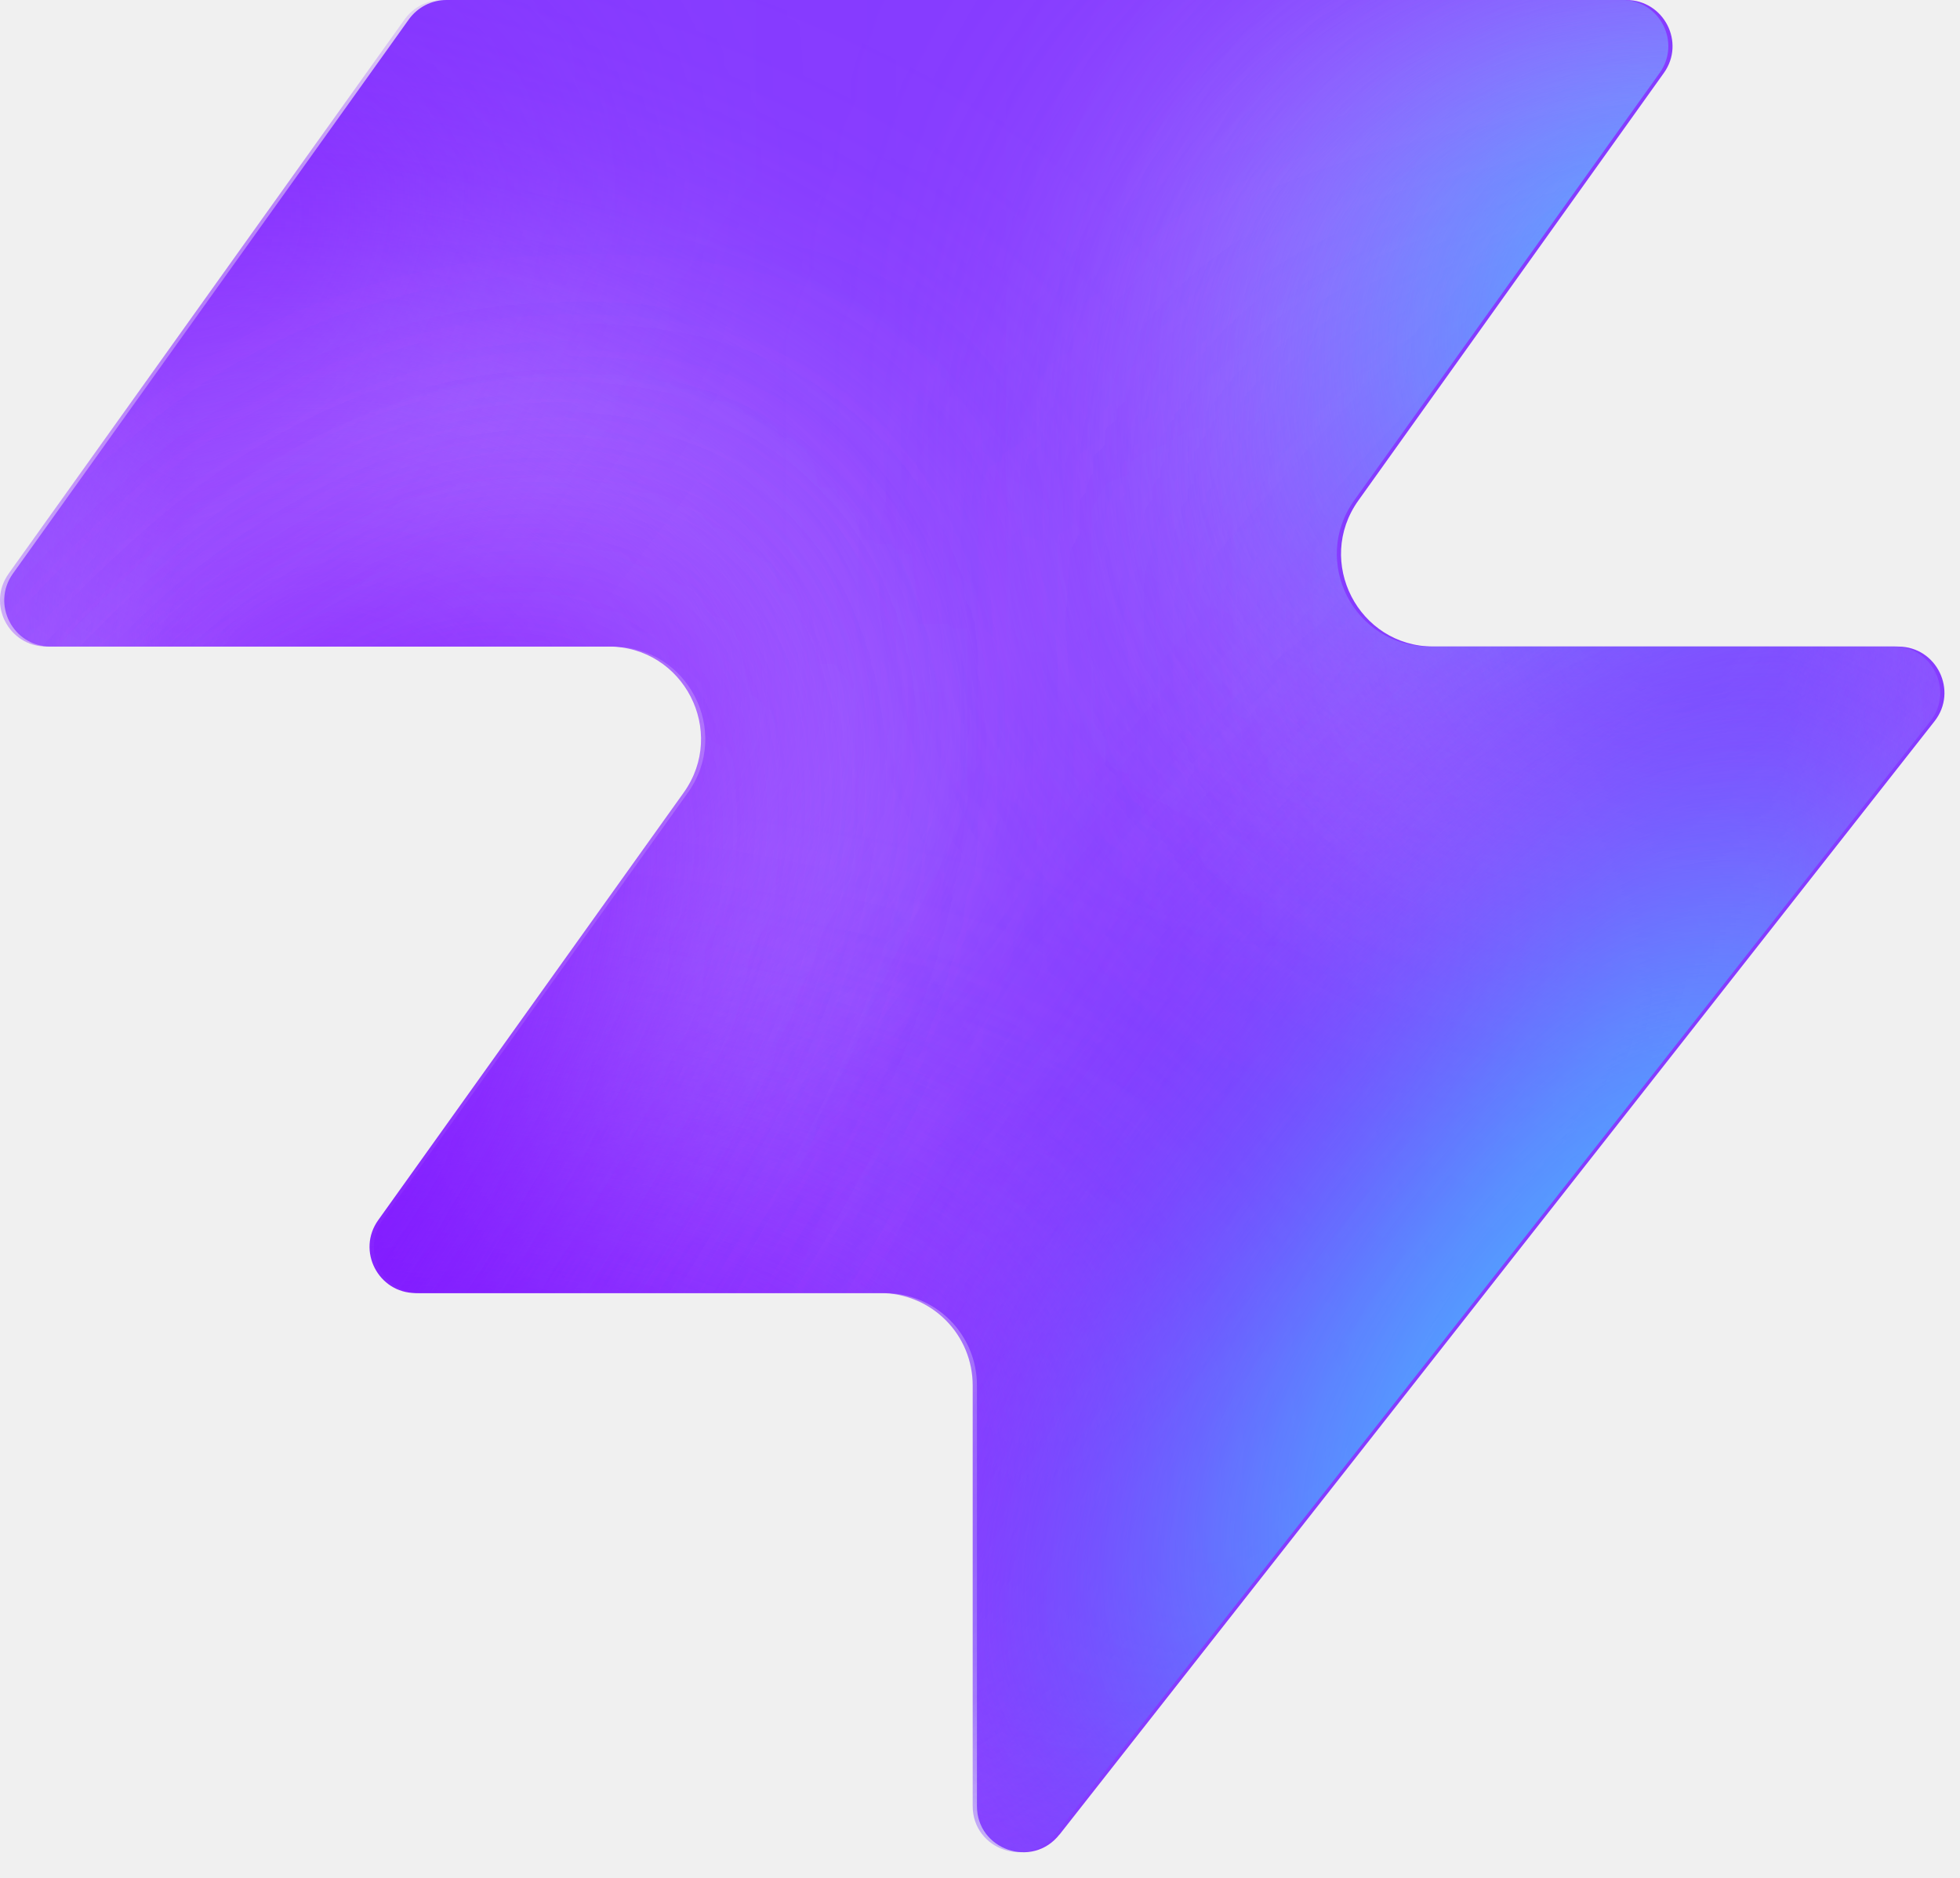
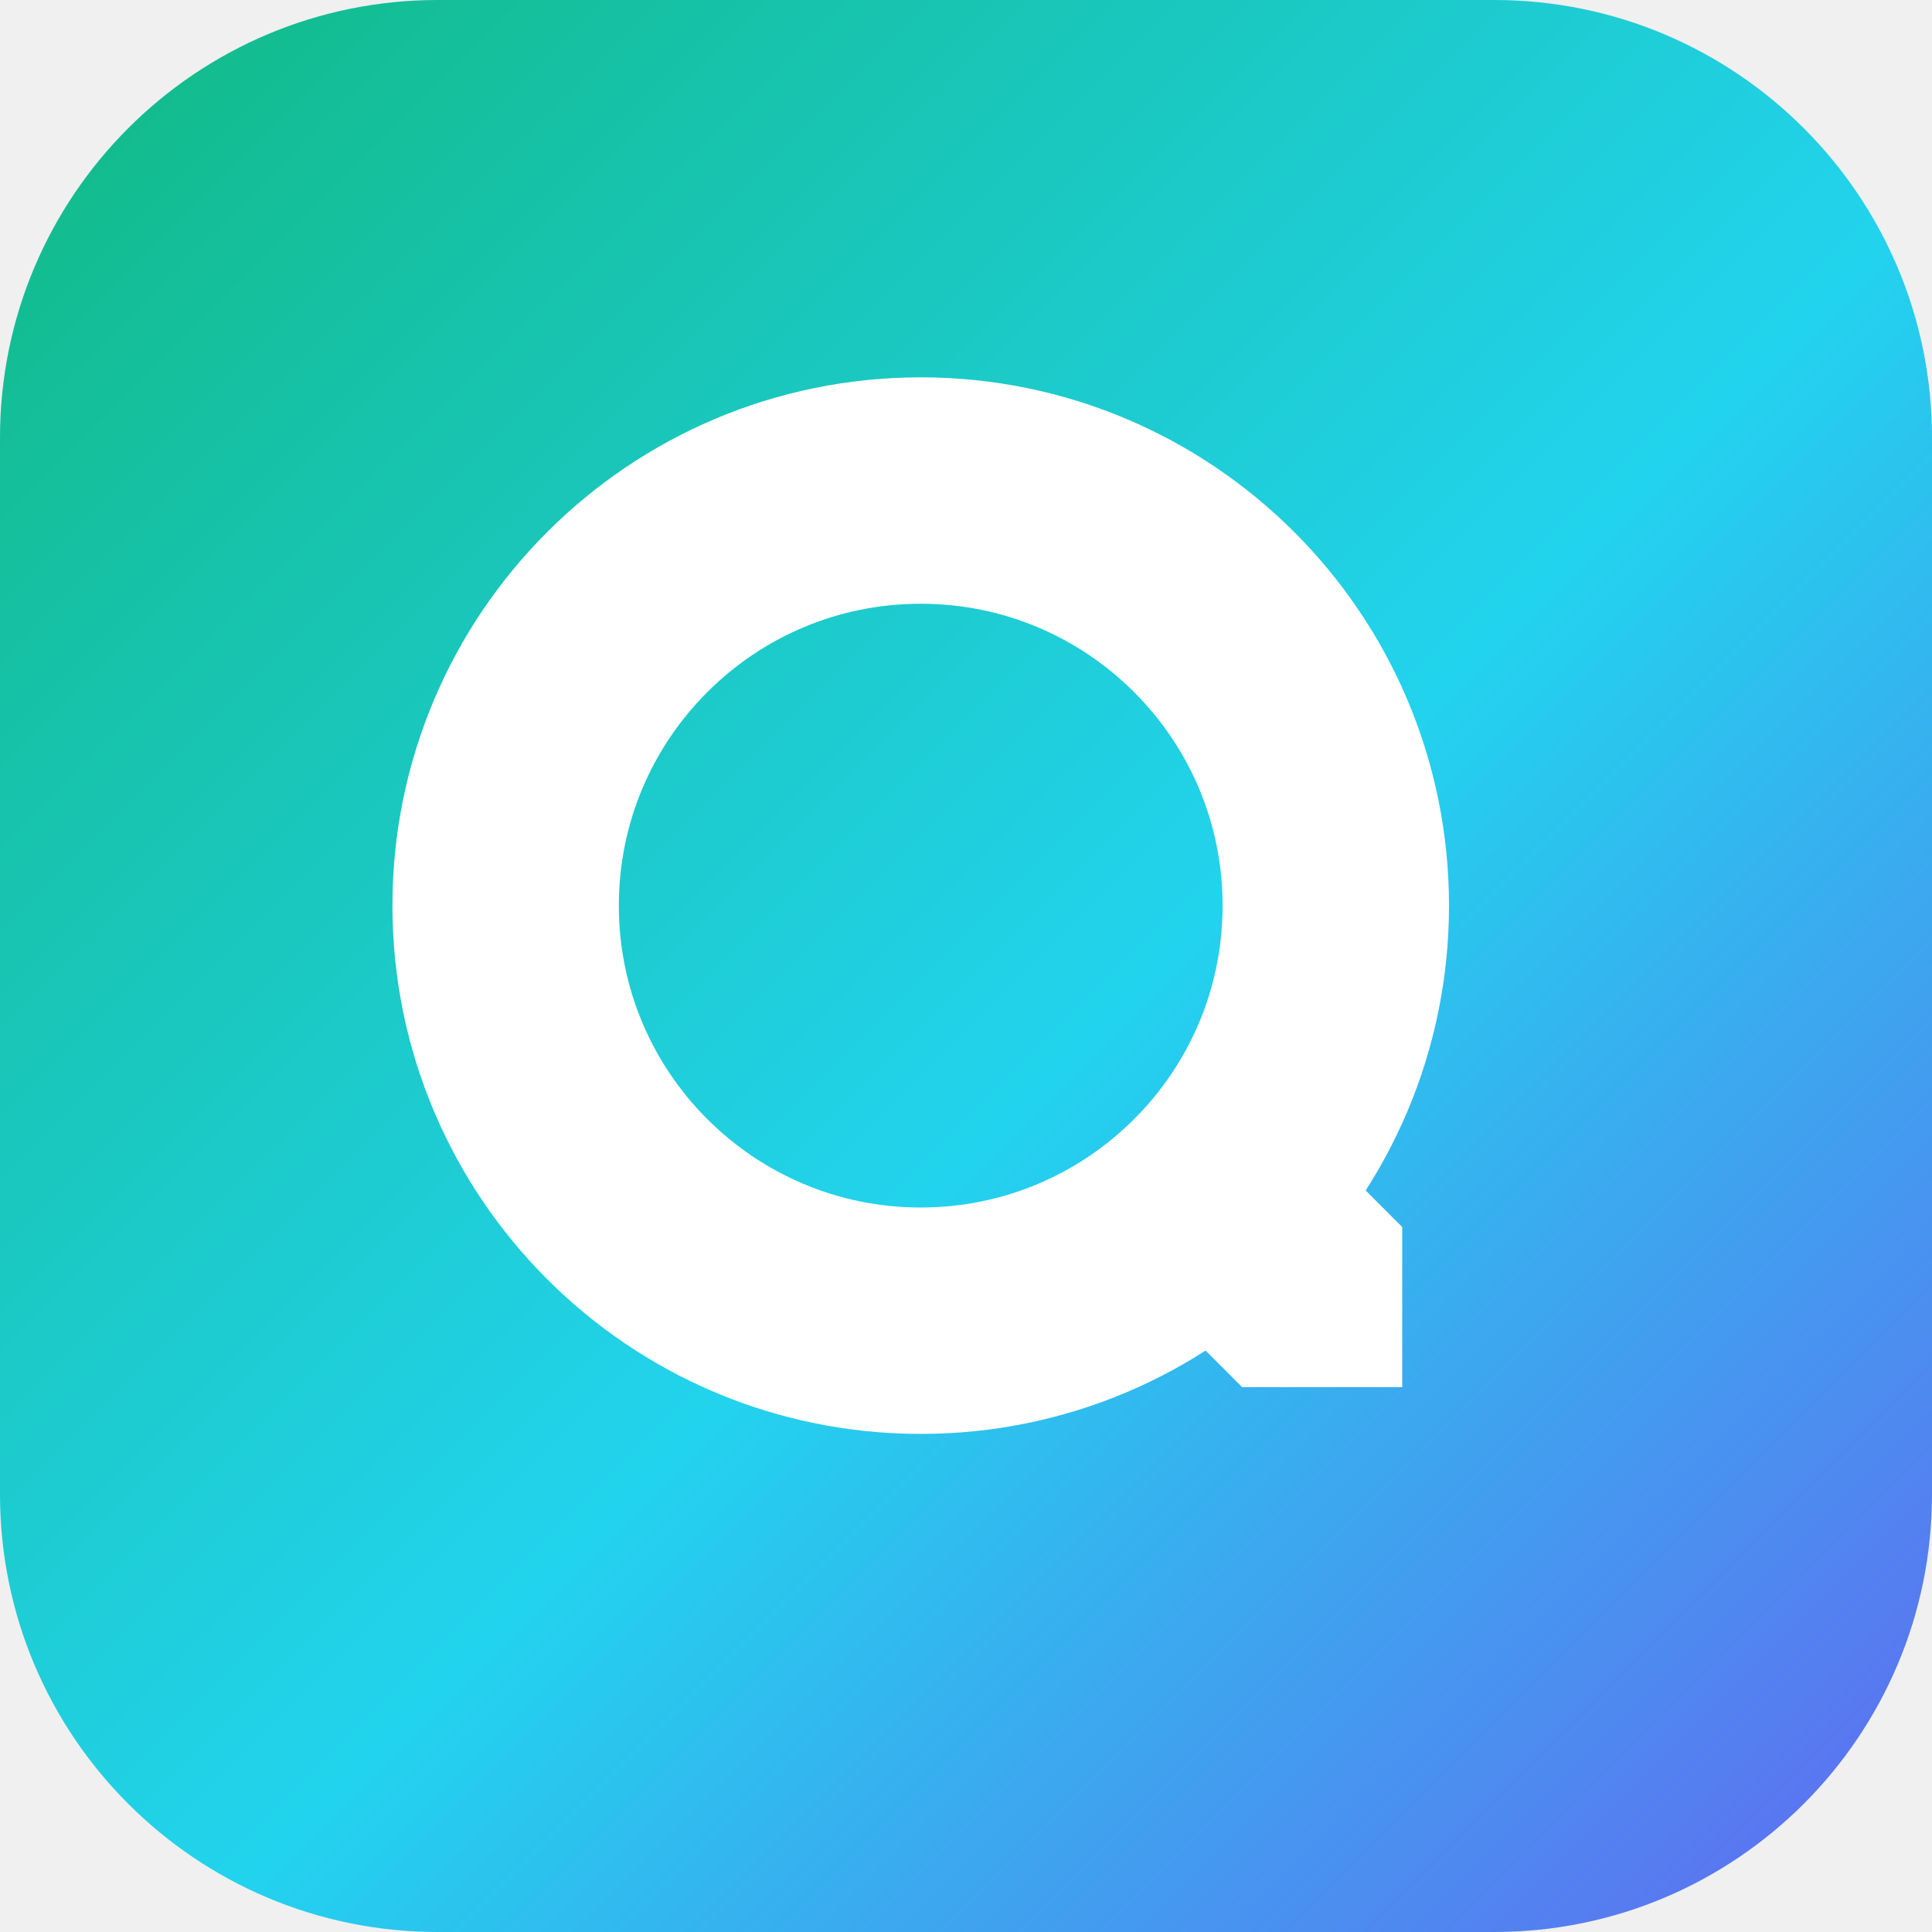
- <svg xmlns="http://www.w3.org/2000/svg" width="48" height="46" fill="none" viewBox="0 0 48 46">
-   <path fill="#863bff" d="M25.946 44.938c-.664.845-2.021.375-2.021-.698V33.937a2.26 2.26 0 0 0-2.262-2.262H10.287c-.92 0-1.456-1.04-.92-1.788l7.48-10.471c1.07-1.497 0-3.578-1.842-3.578H1.237c-.92 0-1.456-1.04-.92-1.788L10.013.474c.214-.297.556-.474.92-.474h28.894c.92 0 1.456 1.04.92 1.788l-7.48 10.471c-1.07 1.498 0 3.579 1.842 3.579h11.377c.943 0 1.473 1.088.89 1.83L25.947 44.94z" style="fill:#863bff;fill:color(display-p3 .525 .23 1);fill-opacity:1" />
-   <mask id="a" width="48" height="46" x="0" y="0" maskUnits="userSpaceOnUse" style="mask-type:alpha">
-     <path fill="#000" d="M25.842 44.938c-.664.844-2.021.375-2.021-.698V33.937a2.26 2.26 0 0 0-2.262-2.262H10.183c-.92 0-1.456-1.04-.92-1.788l7.48-10.471c1.07-1.498 0-3.579-1.842-3.579H1.133c-.92 0-1.456-1.04-.92-1.787L9.91.473c.214-.297.556-.474.92-.474h28.894c.92 0 1.456 1.04.92 1.788l-7.48 10.471c-1.07 1.498 0 3.578 1.842 3.578h11.377c.943 0 1.473 1.088.89 1.832L25.843 44.94z" style="fill:#000;fill-opacity:1" />
-   </mask>
-   <g mask="url(#a)">
-     <g filter="url(#b)">
-       <ellipse cx="5.508" cy="14.704" fill="#ede6ff" rx="5.508" ry="14.704" style="fill:#ede6ff;fill:color(display-p3 .927 .903 1);fill-opacity:1" transform="matrix(.00324 1 1 -.00324 -4.47 31.516)" />
-     </g>
-     <g filter="url(#c)">
-       <ellipse cx="10.399" cy="29.851" fill="#ede6ff" rx="10.399" ry="29.851" style="fill:#ede6ff;fill:color(display-p3 .927 .903 1);fill-opacity:1" transform="matrix(.00324 1 1 -.00324 -39.328 7.883)" />
-     </g>
-     <g filter="url(#d)">
-       <ellipse cx="5.508" cy="30.487" fill="#7e14ff" rx="5.508" ry="30.487" style="fill:#7e14ff;fill:color(display-p3 .492 .077 1);fill-opacity:1" transform="rotate(89.814 -25.913 -14.639)scale(1 -1)" />
-     </g>
-     <g filter="url(#e)">
-       <ellipse cx="5.508" cy="30.599" fill="#7e14ff" rx="5.508" ry="30.599" style="fill:#7e14ff;fill:color(display-p3 .492 .077 1);fill-opacity:1" transform="rotate(89.814 -32.644 -3.334)scale(1 -1)" />
-     </g>
-     <g filter="url(#f)">
-       <ellipse cx="5.508" cy="30.599" fill="#7e14ff" rx="5.508" ry="30.599" style="fill:#7e14ff;fill:color(display-p3 .492 .077 1);fill-opacity:1" transform="matrix(.00324 1 1 -.00324 -34.34 30.47)" />
-     </g>
-     <g filter="url(#g)">
-       <ellipse cx="14.072" cy="22.078" fill="#ede6ff" rx="14.072" ry="22.078" style="fill:#ede6ff;fill:color(display-p3 .927 .903 1);fill-opacity:1" transform="rotate(93.35 24.506 48.493)scale(-1 1)" />
-     </g>
-     <g filter="url(#h)">
-       <ellipse cx="3.47" cy="21.501" fill="#7e14ff" rx="3.47" ry="21.501" style="fill:#7e14ff;fill:color(display-p3 .492 .077 1);fill-opacity:1" transform="rotate(89.009 28.708 47.59)scale(-1 1)" />
-     </g>
-     <g filter="url(#i)">
-       <ellipse cx="3.47" cy="21.501" fill="#7e14ff" rx="3.47" ry="21.501" style="fill:#7e14ff;fill:color(display-p3 .492 .077 1);fill-opacity:1" transform="rotate(89.009 28.708 47.59)scale(-1 1)" />
-     </g>
-     <g filter="url(#j)">
-       <ellipse cx=".387" cy="8.972" fill="#7e14ff" rx="4.407" ry="29.108" style="fill:#7e14ff;fill:color(display-p3 .492 .077 1);fill-opacity:1" transform="rotate(39.51 .387 8.972)" />
-     </g>
-     <g filter="url(#k)">
-       <ellipse cx="47.523" cy="-6.092" fill="#7e14ff" rx="4.407" ry="29.108" style="fill:#7e14ff;fill:color(display-p3 .492 .077 1);fill-opacity:1" transform="rotate(37.892 47.523 -6.092)" />
-     </g>
-     <g filter="url(#l)">
-       <ellipse cx="41.412" cy="6.333" fill="#47bfff" rx="5.971" ry="9.665" style="fill:#47bfff;fill:color(display-p3 .28 .748 1);fill-opacity:1" transform="rotate(37.892 41.412 6.333)" />
-     </g>
-     <g filter="url(#m)">
-       <ellipse cx="-1.879" cy="38.332" fill="#7e14ff" rx="4.407" ry="29.108" style="fill:#7e14ff;fill:color(display-p3 .492 .077 1);fill-opacity:1" transform="rotate(37.892 -1.88 38.332)" />
-     </g>
-     <g filter="url(#n)">
-       <ellipse cx="-1.879" cy="38.332" fill="#7e14ff" rx="4.407" ry="29.108" style="fill:#7e14ff;fill:color(display-p3 .492 .077 1);fill-opacity:1" transform="rotate(37.892 -1.88 38.332)" />
-     </g>
-     <g filter="url(#o)">
-       <ellipse cx="35.651" cy="29.907" fill="#7e14ff" rx="4.407" ry="29.108" style="fill:#7e14ff;fill:color(display-p3 .492 .077 1);fill-opacity:1" transform="rotate(37.892 35.651 29.907)" />
-     </g>
-     <g filter="url(#p)">
-       <ellipse cx="38.418" cy="32.4" fill="#47bfff" rx="5.971" ry="15.297" style="fill:#47bfff;fill:color(display-p3 .28 .748 1);fill-opacity:1" transform="rotate(37.892 38.418 32.4)" />
-     </g>
-   </g>
+ <svg xmlns="http://www.w3.org/2000/svg" viewBox="0 0 512 512" width="64" height="64">
  <defs>
-     <filter id="b" width="60.045" height="41.654" x="-19.77" y="16.149" color-interpolation-filters="sRGB" filterUnits="userSpaceOnUse">
-       <feFlood flood-opacity="0" result="BackgroundImageFix" />
-       <feBlend in="SourceGraphic" in2="BackgroundImageFix" result="shape" />
-       <feGaussianBlur result="effect1_foregroundBlur_2002_17158" stdDeviation="7.659" />
-     </filter>
-     <filter id="c" width="90.34" height="51.437" x="-54.613" y="-7.533" color-interpolation-filters="sRGB" filterUnits="userSpaceOnUse">
-       <feFlood flood-opacity="0" result="BackgroundImageFix" />
-       <feBlend in="SourceGraphic" in2="BackgroundImageFix" result="shape" />
-       <feGaussianBlur result="effect1_foregroundBlur_2002_17158" stdDeviation="7.659" />
-     </filter>
-     <filter id="d" width="79.355" height="29.4" x="-49.64" y="2.03" color-interpolation-filters="sRGB" filterUnits="userSpaceOnUse">
-       <feFlood flood-opacity="0" result="BackgroundImageFix" />
-       <feBlend in="SourceGraphic" in2="BackgroundImageFix" result="shape" />
-       <feGaussianBlur result="effect1_foregroundBlur_2002_17158" stdDeviation="4.596" />
-     </filter>
-     <filter id="e" width="79.579" height="29.4" x="-45.045" y="20.029" color-interpolation-filters="sRGB" filterUnits="userSpaceOnUse">
-       <feFlood flood-opacity="0" result="BackgroundImageFix" />
-       <feBlend in="SourceGraphic" in2="BackgroundImageFix" result="shape" />
-       <feGaussianBlur result="effect1_foregroundBlur_2002_17158" stdDeviation="4.596" />
-     </filter>
-     <filter id="f" width="79.579" height="29.4" x="-43.513" y="21.178" color-interpolation-filters="sRGB" filterUnits="userSpaceOnUse">
-       <feFlood flood-opacity="0" result="BackgroundImageFix" />
-       <feBlend in="SourceGraphic" in2="BackgroundImageFix" result="shape" />
-       <feGaussianBlur result="effect1_foregroundBlur_2002_17158" stdDeviation="4.596" />
-     </filter>
-     <filter id="g" width="74.749" height="58.852" x="15.756" y="-17.901" color-interpolation-filters="sRGB" filterUnits="userSpaceOnUse">
-       <feFlood flood-opacity="0" result="BackgroundImageFix" />
-       <feBlend in="SourceGraphic" in2="BackgroundImageFix" result="shape" />
-       <feGaussianBlur result="effect1_foregroundBlur_2002_17158" stdDeviation="7.659" />
-     </filter>
-     <filter id="h" width="61.377" height="25.362" x="23.548" y="2.284" color-interpolation-filters="sRGB" filterUnits="userSpaceOnUse">
-       <feFlood flood-opacity="0" result="BackgroundImageFix" />
-       <feBlend in="SourceGraphic" in2="BackgroundImageFix" result="shape" />
-       <feGaussianBlur result="effect1_foregroundBlur_2002_17158" stdDeviation="4.596" />
-     </filter>
-     <filter id="i" width="61.377" height="25.362" x="23.548" y="2.284" color-interpolation-filters="sRGB" filterUnits="userSpaceOnUse">
-       <feFlood flood-opacity="0" result="BackgroundImageFix" />
-       <feBlend in="SourceGraphic" in2="BackgroundImageFix" result="shape" />
-       <feGaussianBlur result="effect1_foregroundBlur_2002_17158" stdDeviation="4.596" />
-     </filter>
-     <filter id="j" width="56.045" height="63.649" x="-27.636" y="-22.853" color-interpolation-filters="sRGB" filterUnits="userSpaceOnUse">
-       <feFlood flood-opacity="0" result="BackgroundImageFix" />
-       <feBlend in="SourceGraphic" in2="BackgroundImageFix" result="shape" />
-       <feGaussianBlur result="effect1_foregroundBlur_2002_17158" stdDeviation="4.596" />
-     </filter>
-     <filter id="k" width="54.814" height="64.646" x="20.116" y="-38.415" color-interpolation-filters="sRGB" filterUnits="userSpaceOnUse">
-       <feFlood flood-opacity="0" result="BackgroundImageFix" />
-       <feBlend in="SourceGraphic" in2="BackgroundImageFix" result="shape" />
-       <feGaussianBlur result="effect1_foregroundBlur_2002_17158" stdDeviation="4.596" />
-     </filter>
-     <filter id="l" width="33.541" height="35.313" x="24.641" y="-11.323" color-interpolation-filters="sRGB" filterUnits="userSpaceOnUse">
-       <feFlood flood-opacity="0" result="BackgroundImageFix" />
-       <feBlend in="SourceGraphic" in2="BackgroundImageFix" result="shape" />
-       <feGaussianBlur result="effect1_foregroundBlur_2002_17158" stdDeviation="4.596" />
-     </filter>
-     <filter id="m" width="54.814" height="64.646" x="-29.286" y="6.009" color-interpolation-filters="sRGB" filterUnits="userSpaceOnUse">
-       <feFlood flood-opacity="0" result="BackgroundImageFix" />
-       <feBlend in="SourceGraphic" in2="BackgroundImageFix" result="shape" />
-       <feGaussianBlur result="effect1_foregroundBlur_2002_17158" stdDeviation="4.596" />
-     </filter>
-     <filter id="n" width="54.814" height="64.646" x="-29.286" y="6.009" color-interpolation-filters="sRGB" filterUnits="userSpaceOnUse">
-       <feFlood flood-opacity="0" result="BackgroundImageFix" />
-       <feBlend in="SourceGraphic" in2="BackgroundImageFix" result="shape" />
-       <feGaussianBlur result="effect1_foregroundBlur_2002_17158" stdDeviation="4.596" />
-     </filter>
-     <filter id="o" width="54.814" height="64.646" x="8.244" y="-2.416" color-interpolation-filters="sRGB" filterUnits="userSpaceOnUse">
-       <feFlood flood-opacity="0" result="BackgroundImageFix" />
-       <feBlend in="SourceGraphic" in2="BackgroundImageFix" result="shape" />
-       <feGaussianBlur result="effect1_foregroundBlur_2002_17158" stdDeviation="4.596" />
-     </filter>
-     <filter id="p" width="39.409" height="43.623" x="18.713" y="10.588" color-interpolation-filters="sRGB" filterUnits="userSpaceOnUse">
-       <feFlood flood-opacity="0" result="BackgroundImageFix" />
-       <feBlend in="SourceGraphic" in2="BackgroundImageFix" result="shape" />
-       <feGaussianBlur result="effect1_foregroundBlur_2002_17158" stdDeviation="4.596" />
-     </filter>
+     <linearGradient id="g" x1="0" y1="0" x2="1" y2="1">
+       <stop offset="0" stop-color="#10b981" />
+       <stop offset="0.55" stop-color="#22d3ee" />
+       <stop offset="1" stop-color="#6366f1" />
+     </linearGradient>
+     <mask id="hole">
+       <rect width="512" height="512" fill="#fff" />
+       <circle cx="244" cy="240" r="80" fill="#000" />
+     </mask>
  </defs>
+   <rect width="512" height="512" rx="116" fill="url(#g)" />
+   <circle cx="244" cy="240" r="110" fill="none" stroke="#fff" stroke-width="60" />
+   <line x1="310" y1="306" x2="366" y2="362" stroke="#fff" stroke-width="60" stroke-linecap="round" mask="url(#hole)" />
</svg>
